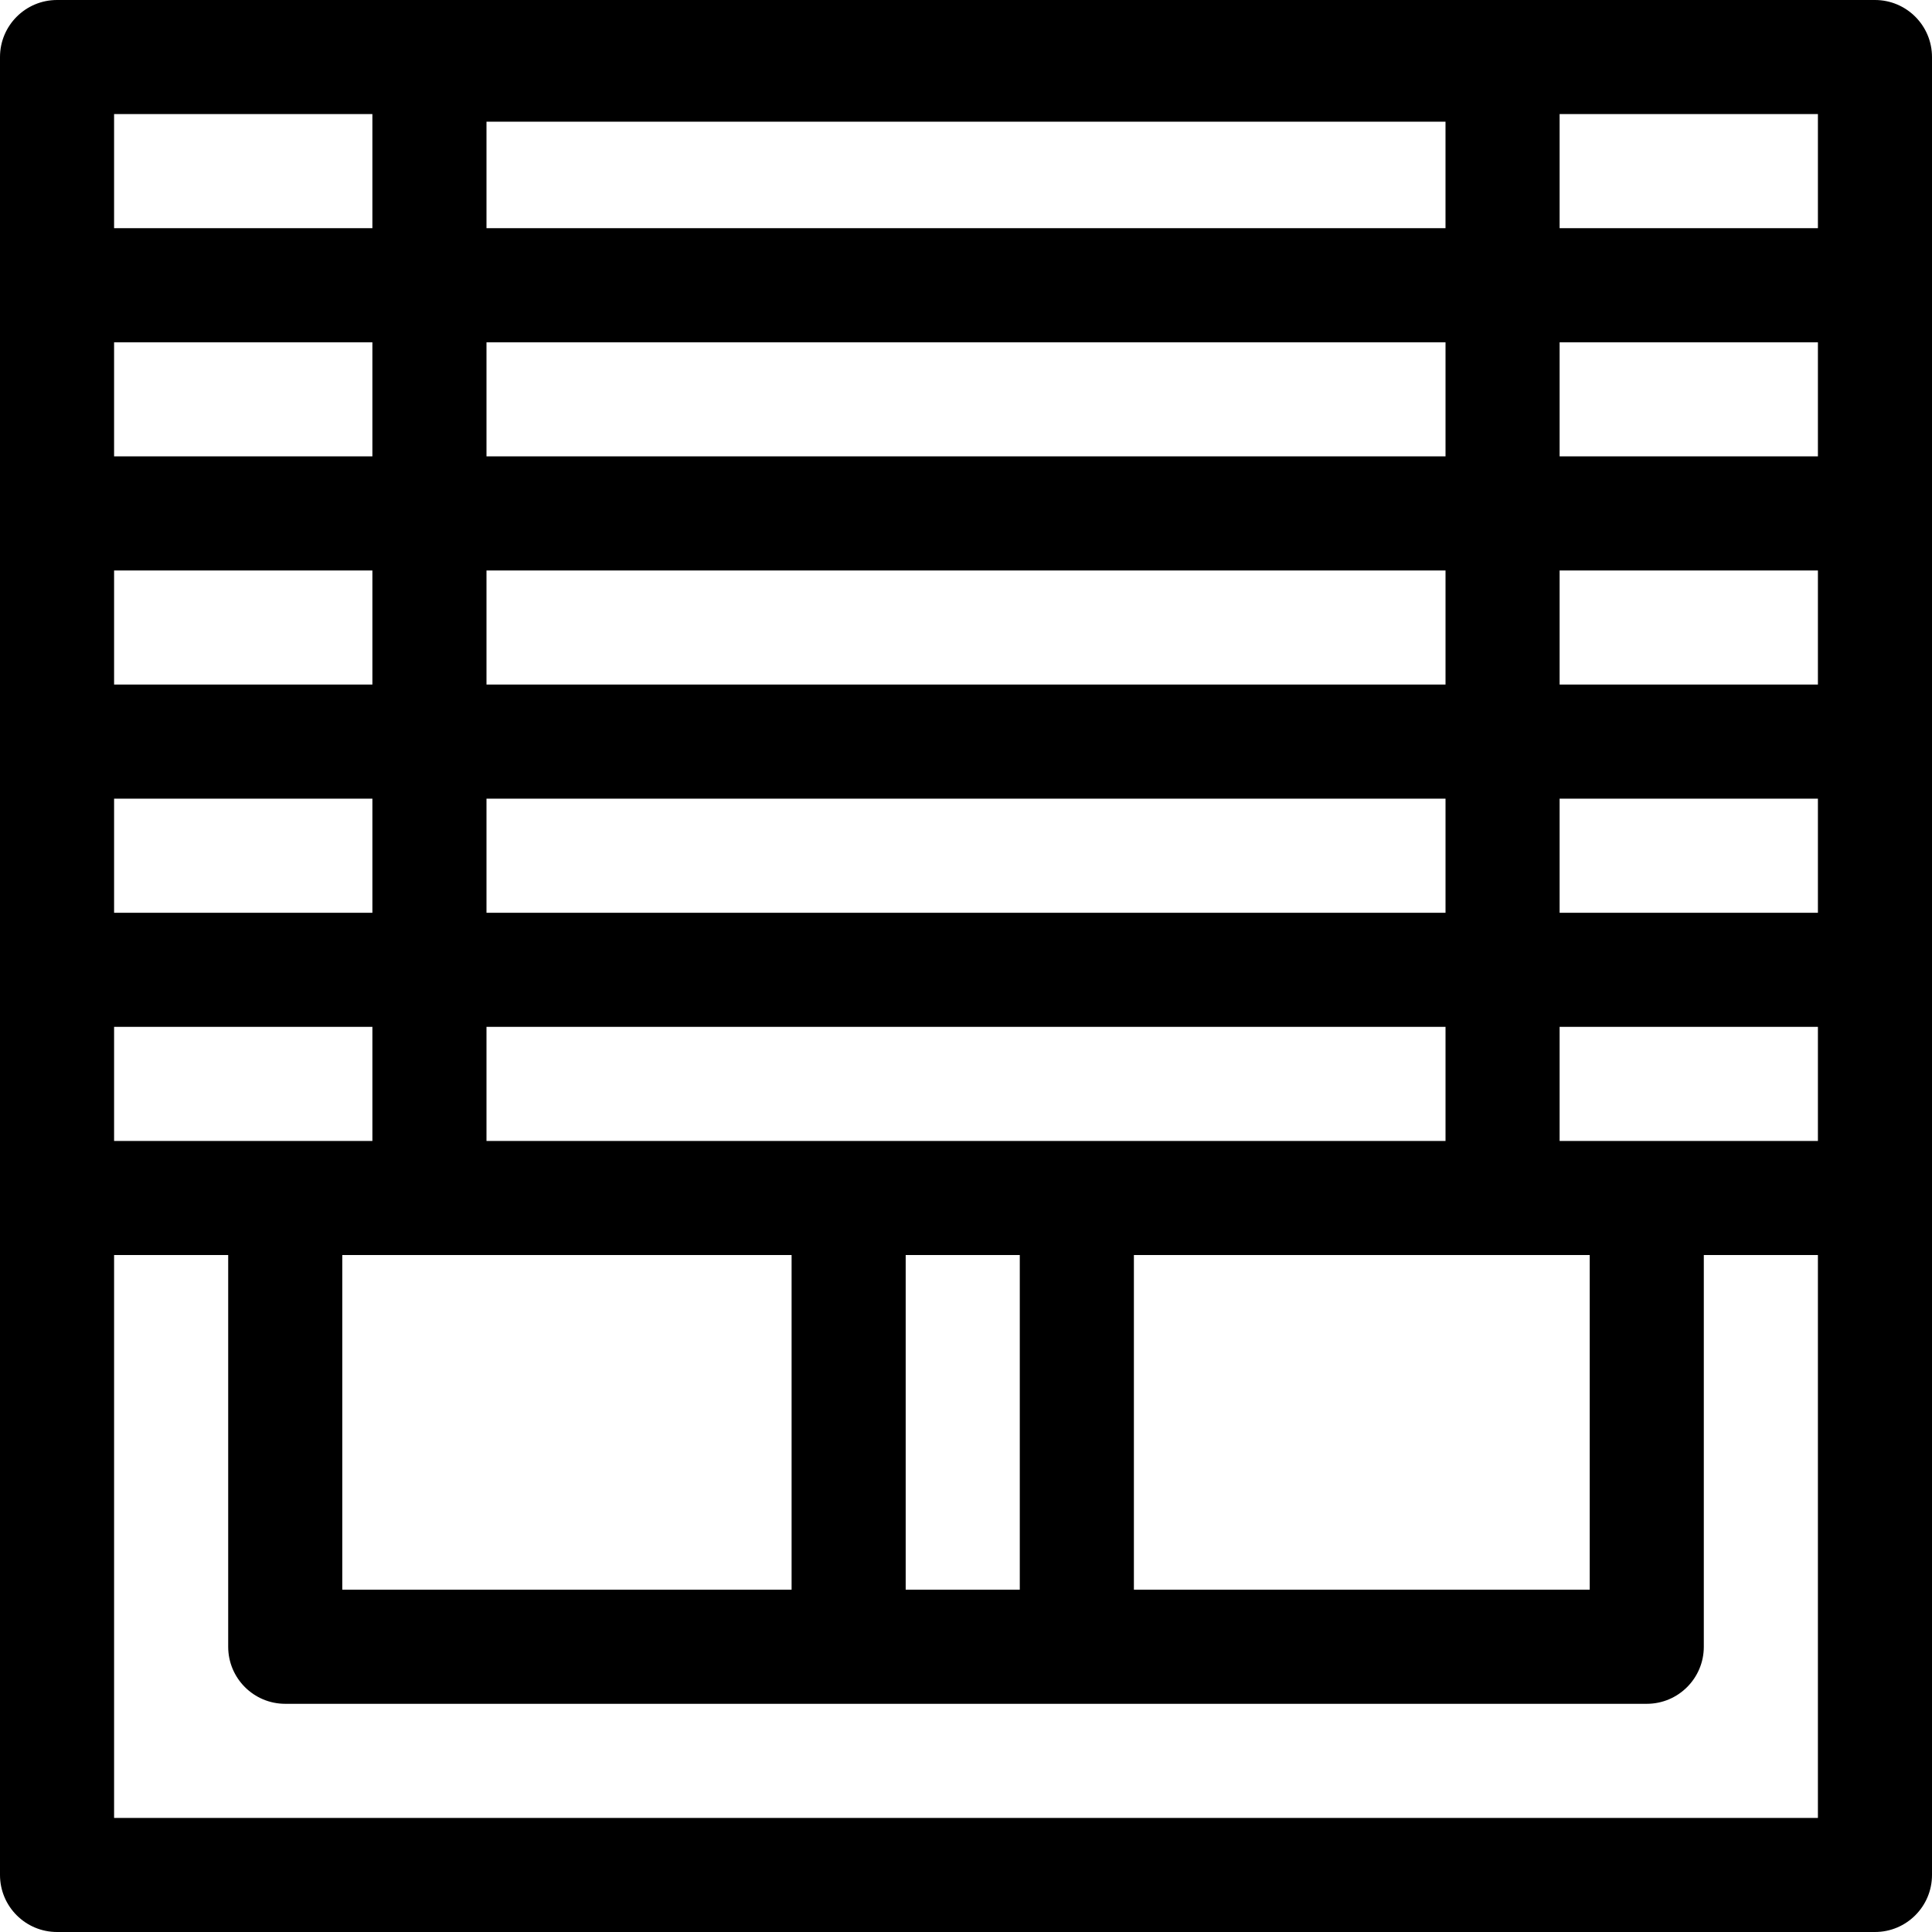
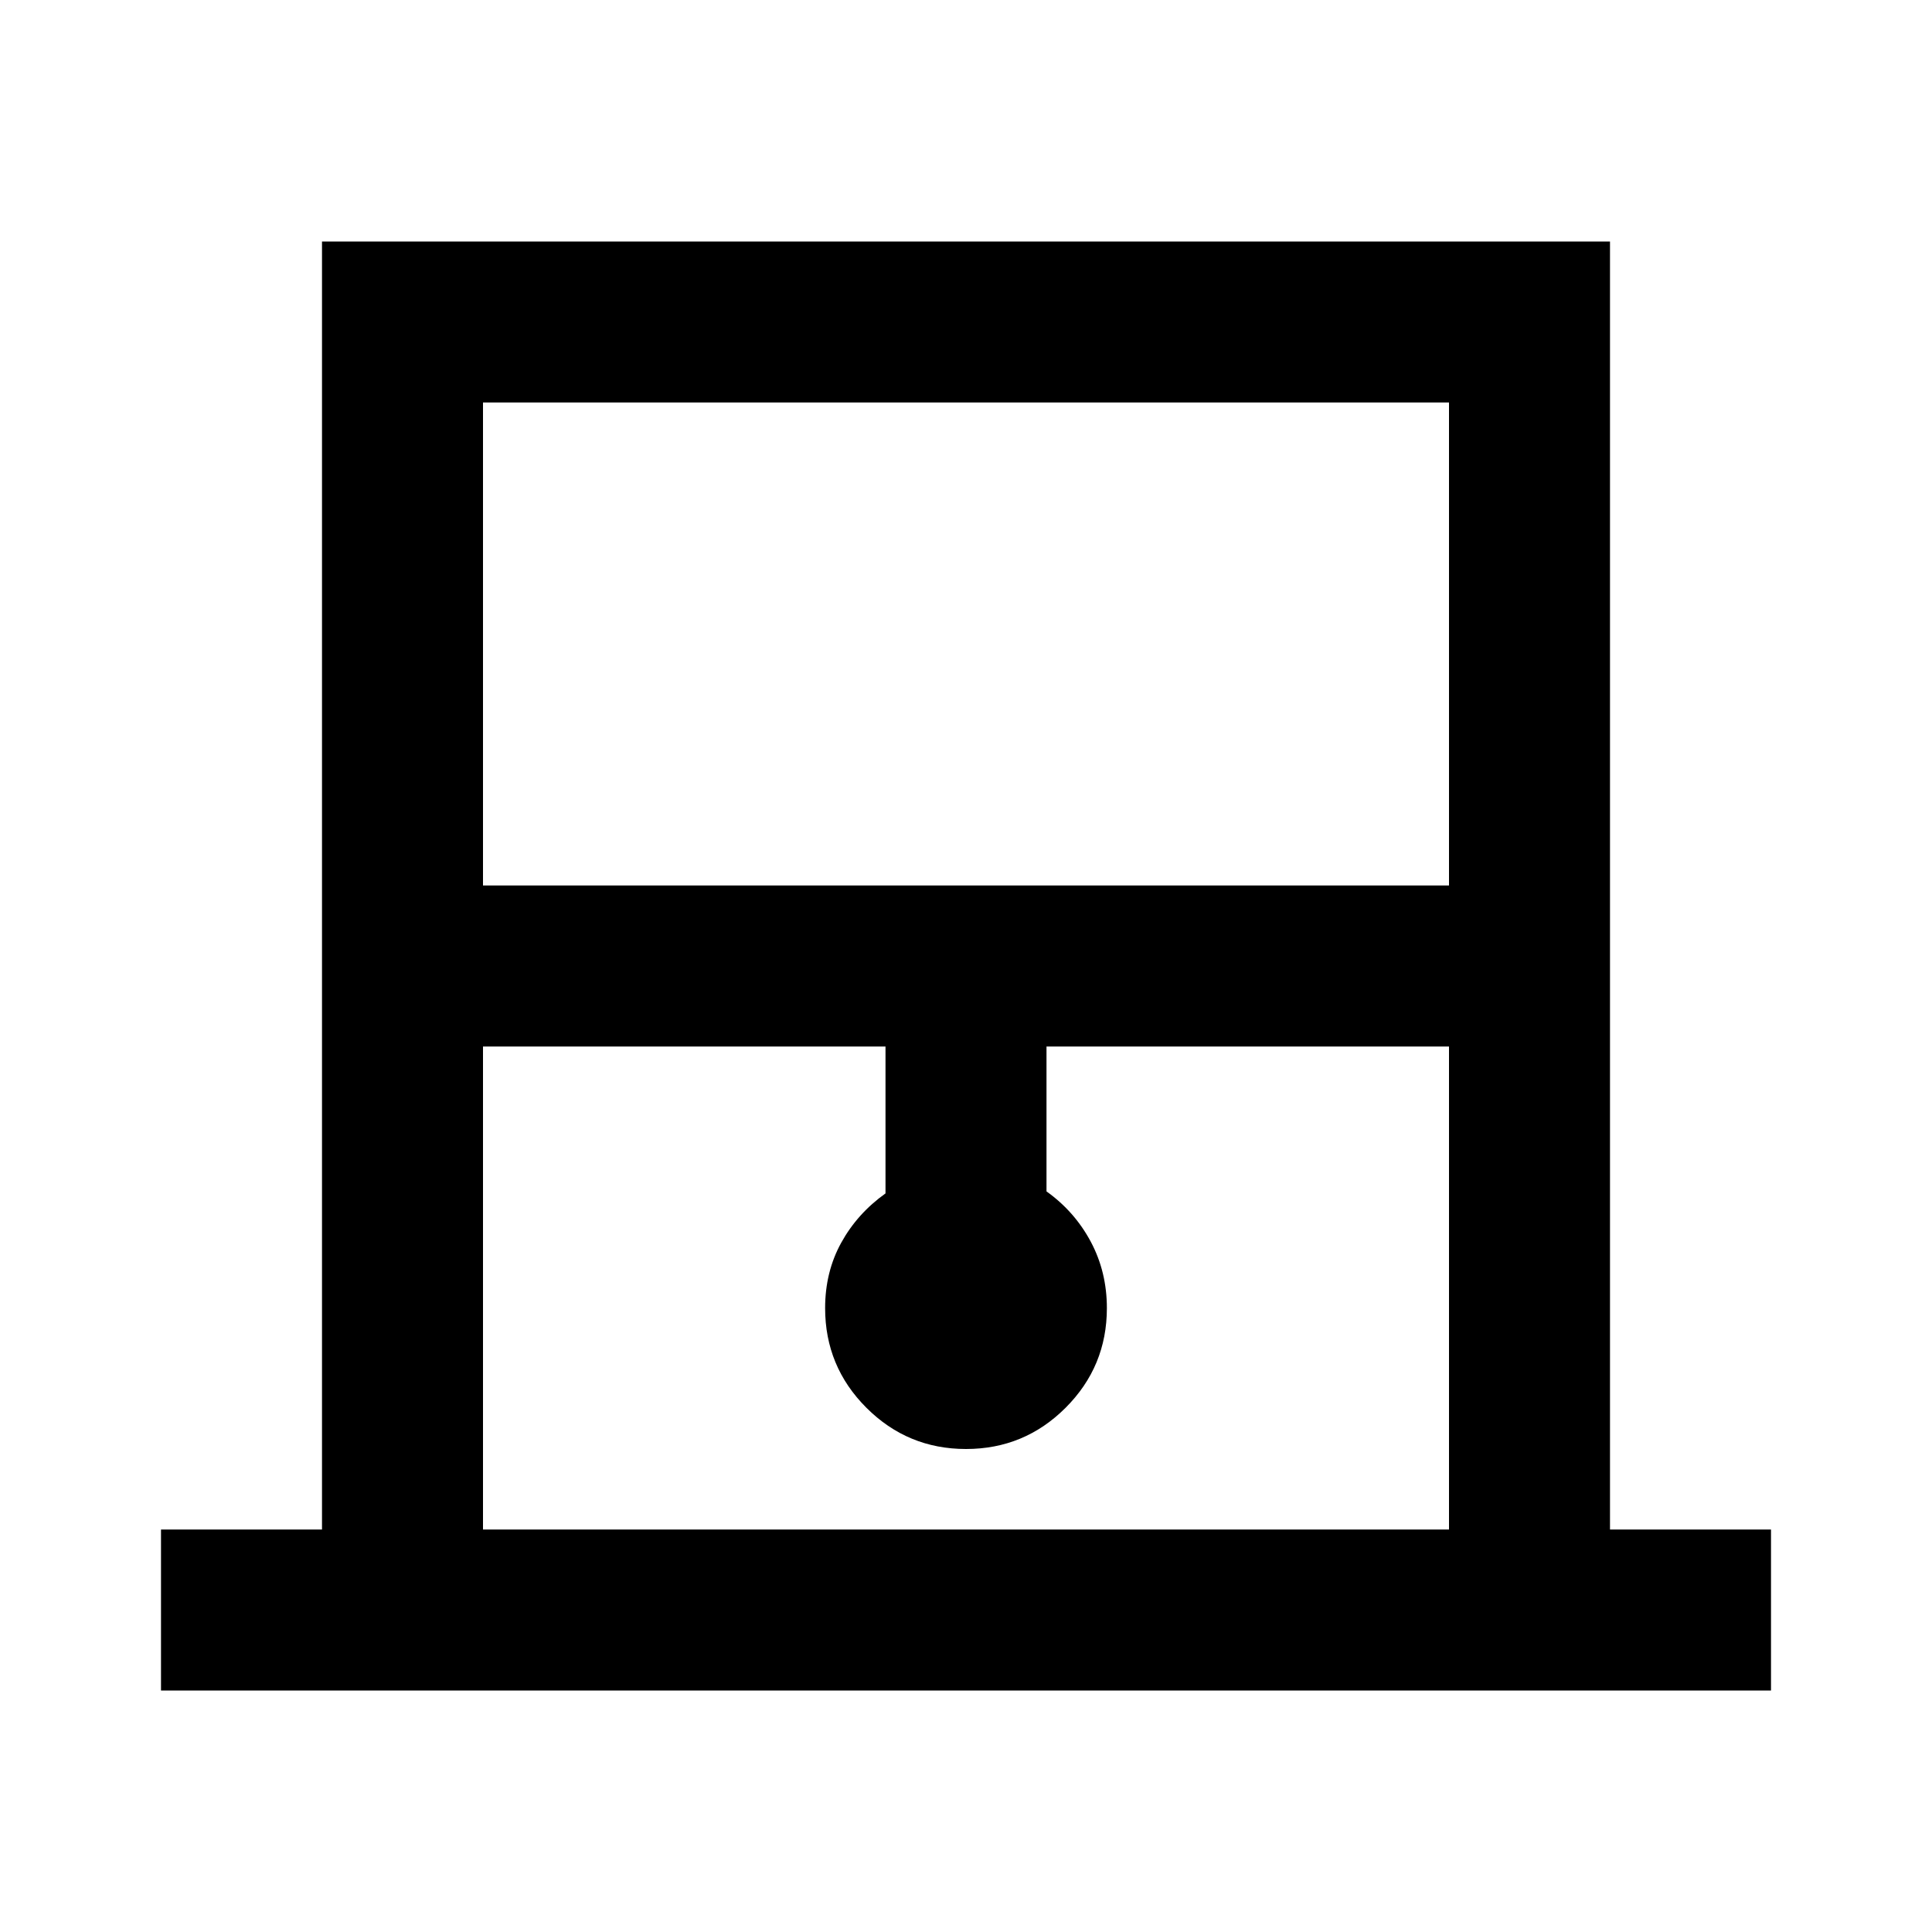
- <svg xmlns="http://www.w3.org/2000/svg" height="512pt" viewBox="0 0 512 512" width="512pt">
-   <path d="m496.883 0h-481.766c-8.348 0-15.117 6.77-15.117 15.117v481.766c0 8.348 6.77 15.117 15.117 15.117h481.766c8.348 0 15.117-6.77 15.117-15.117v-481.766c0-8.348-6.77-15.117-15.117-15.117zm-406.176 421.293v-88.695h119.074v88.695zm-60.473-391.059h68.453v30.238h-68.453zm0 60.473h68.453v30.238h-68.453zm352.84-58.453v28.219h-254.148v-28.219zm-254.148 239.871h254.152v30.238h-254.152zm0-30.234v-30.238h254.152v30.238zm0-60.473v-30.238h254.152v30.238zm0-60.473v-30.238h254.152v30.238zm-98.691 30.234h68.453v30.238h-68.453zm0 60.473h68.453v30.238h-68.453zm0 60.473h68.453v30.238h-68.453zm383.078 0h68.453v30.238h-68.453zm68.453-30.234h-68.453v-30.238h68.453zm0-60.473h-68.453v-30.238h68.453zm0-60.473h-68.453v-30.238h68.453zm0-60.473h-68.453v-30.238h68.453zm-241.75 272.125h30.238v88.695h-30.238zm60.477 0h120.801v88.695h-120.801zm-270.258 149.168v-149.168h30.238v103.812c0 8.348 6.77 15.117 15.117 15.117h360.82c8.348 0 15.117-6.77 15.117-15.117v-103.812h30.238v149.168zm0 0" />
+ <svg xmlns="http://www.w3.org/2000/svg" height="24" viewBox="0 -960 960 960" width="24">
+   <path d="M80-120v-80h80v-640h640v640h80v80H80Zm160-400h480v-240H240v240Zm0 320h480v-240H520v72q14 10 22 25t8 33q0 29-20.5 49.5T480-240q-29 0-49.5-20.5T410-310q0-18 8-32.5t22-24.5v-73H240v240Zm0-560h480-480Z" />
</svg>
